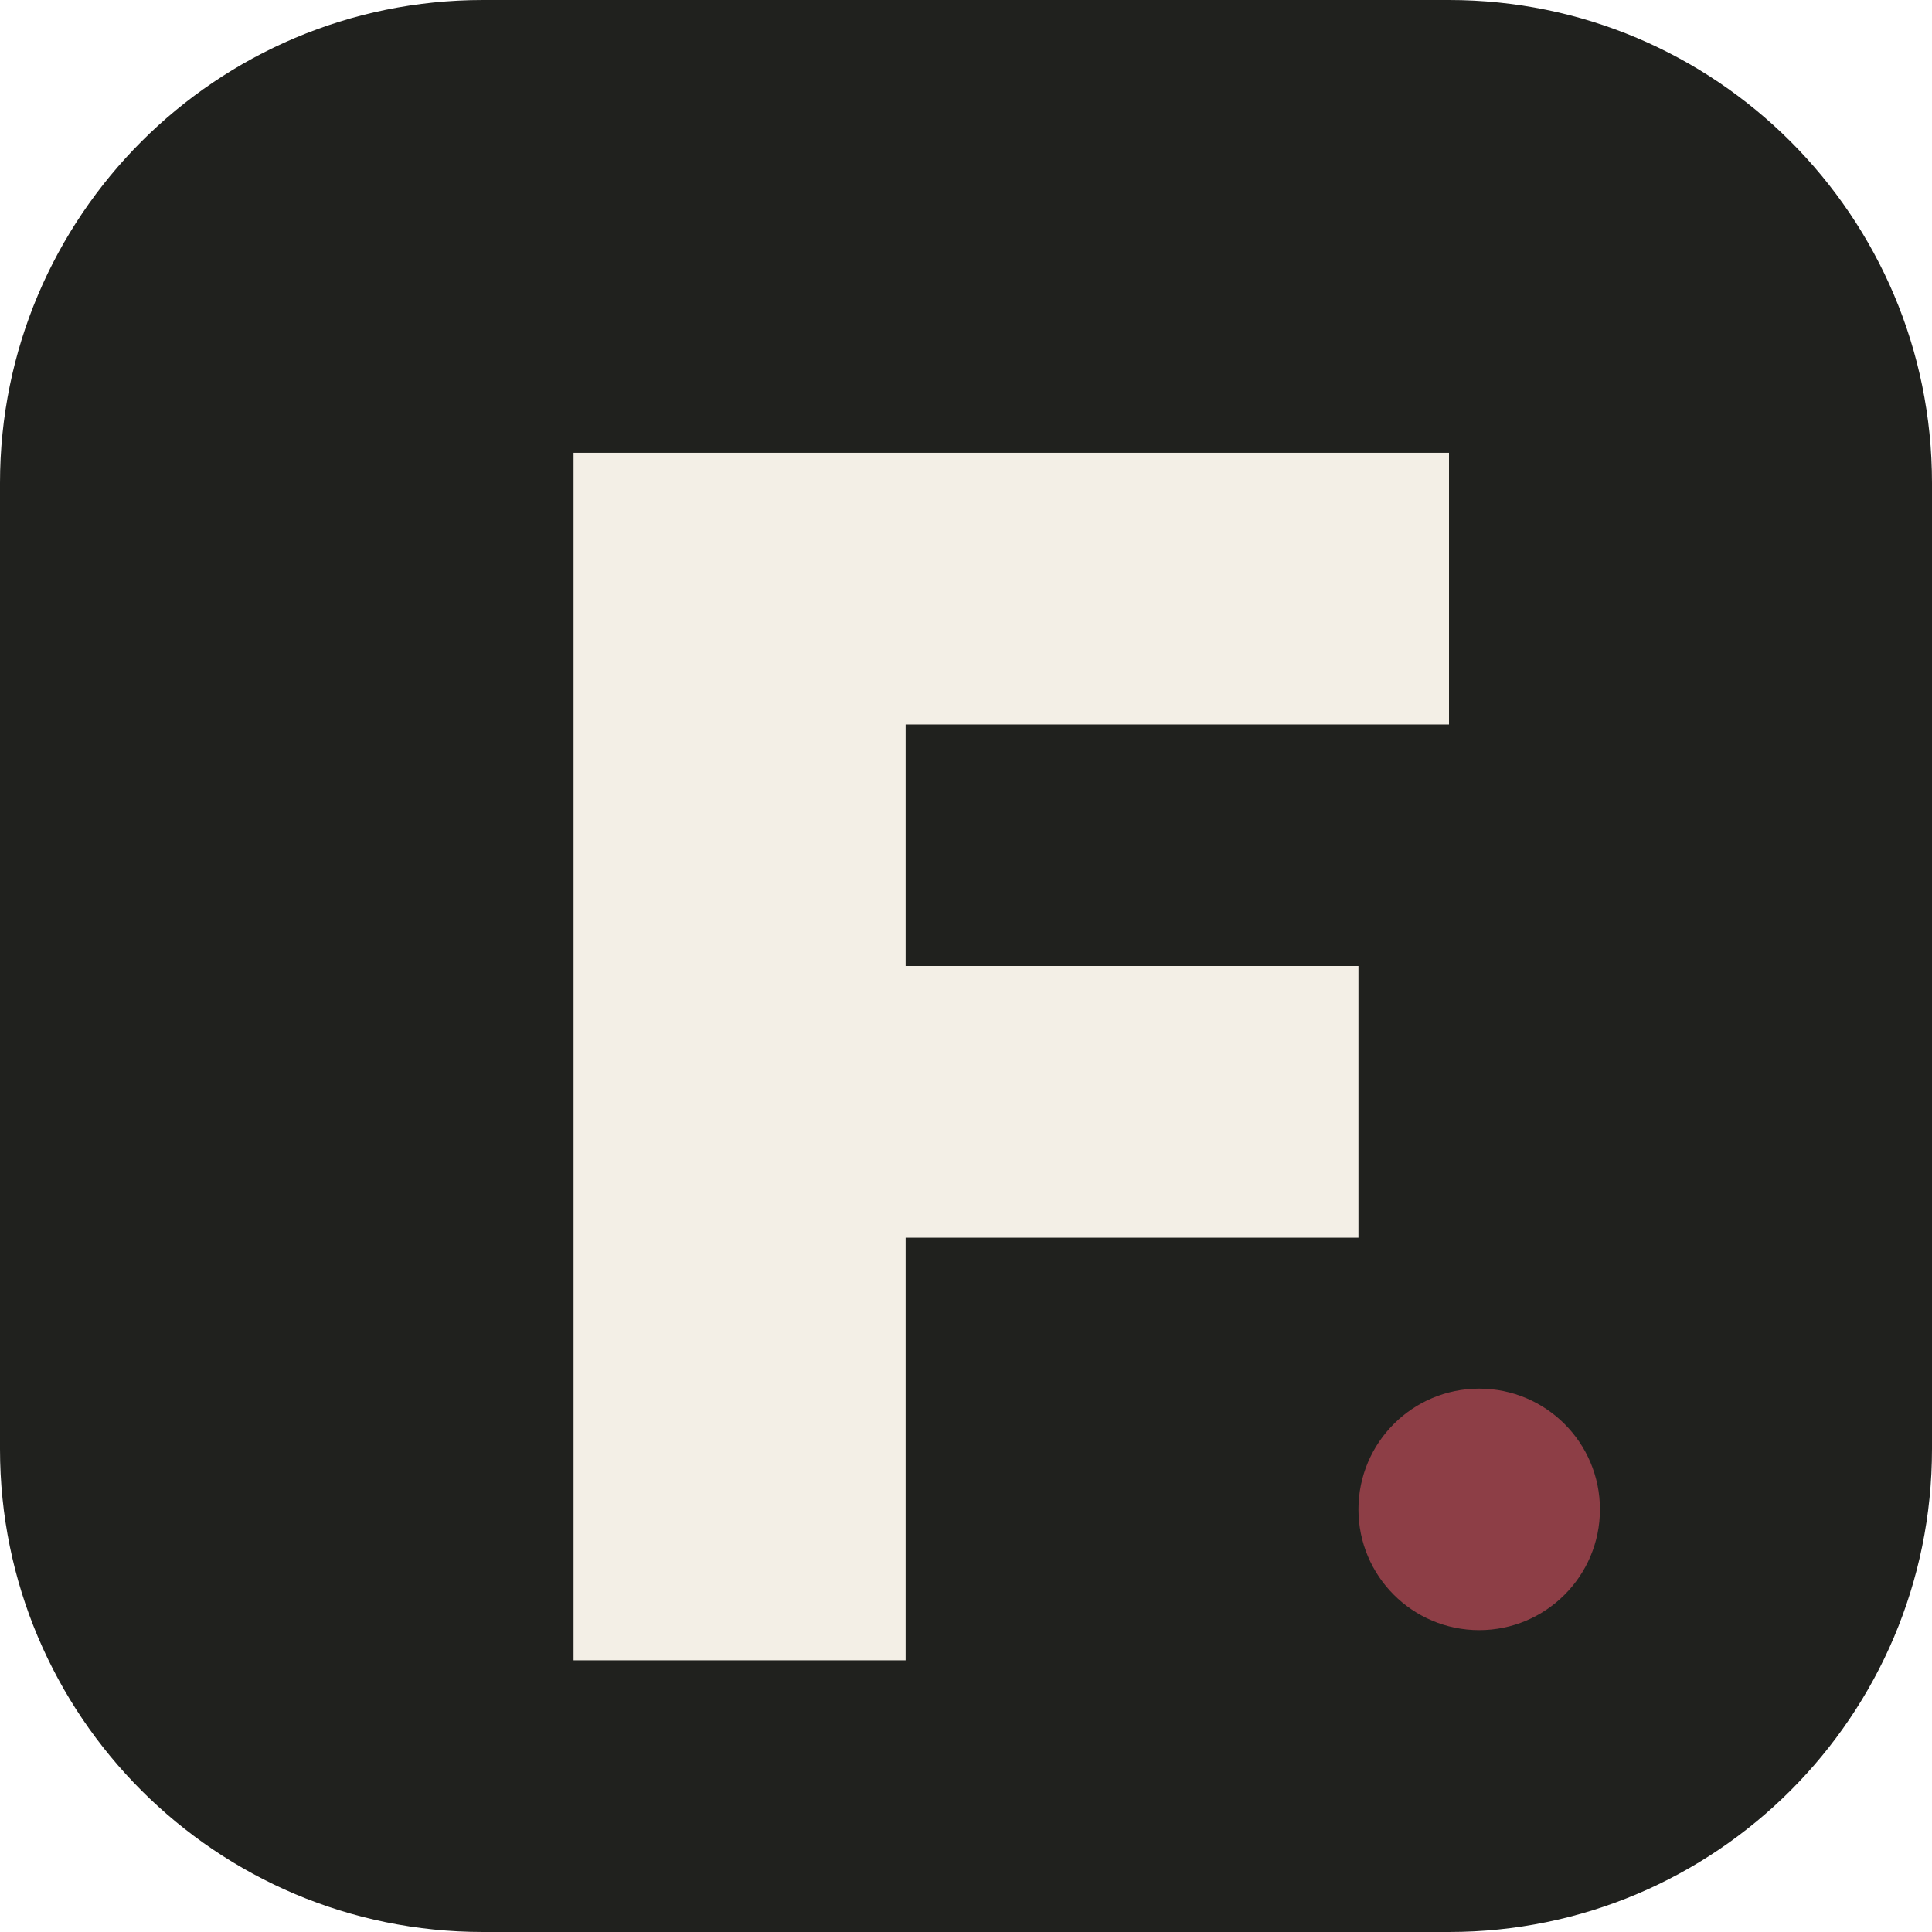
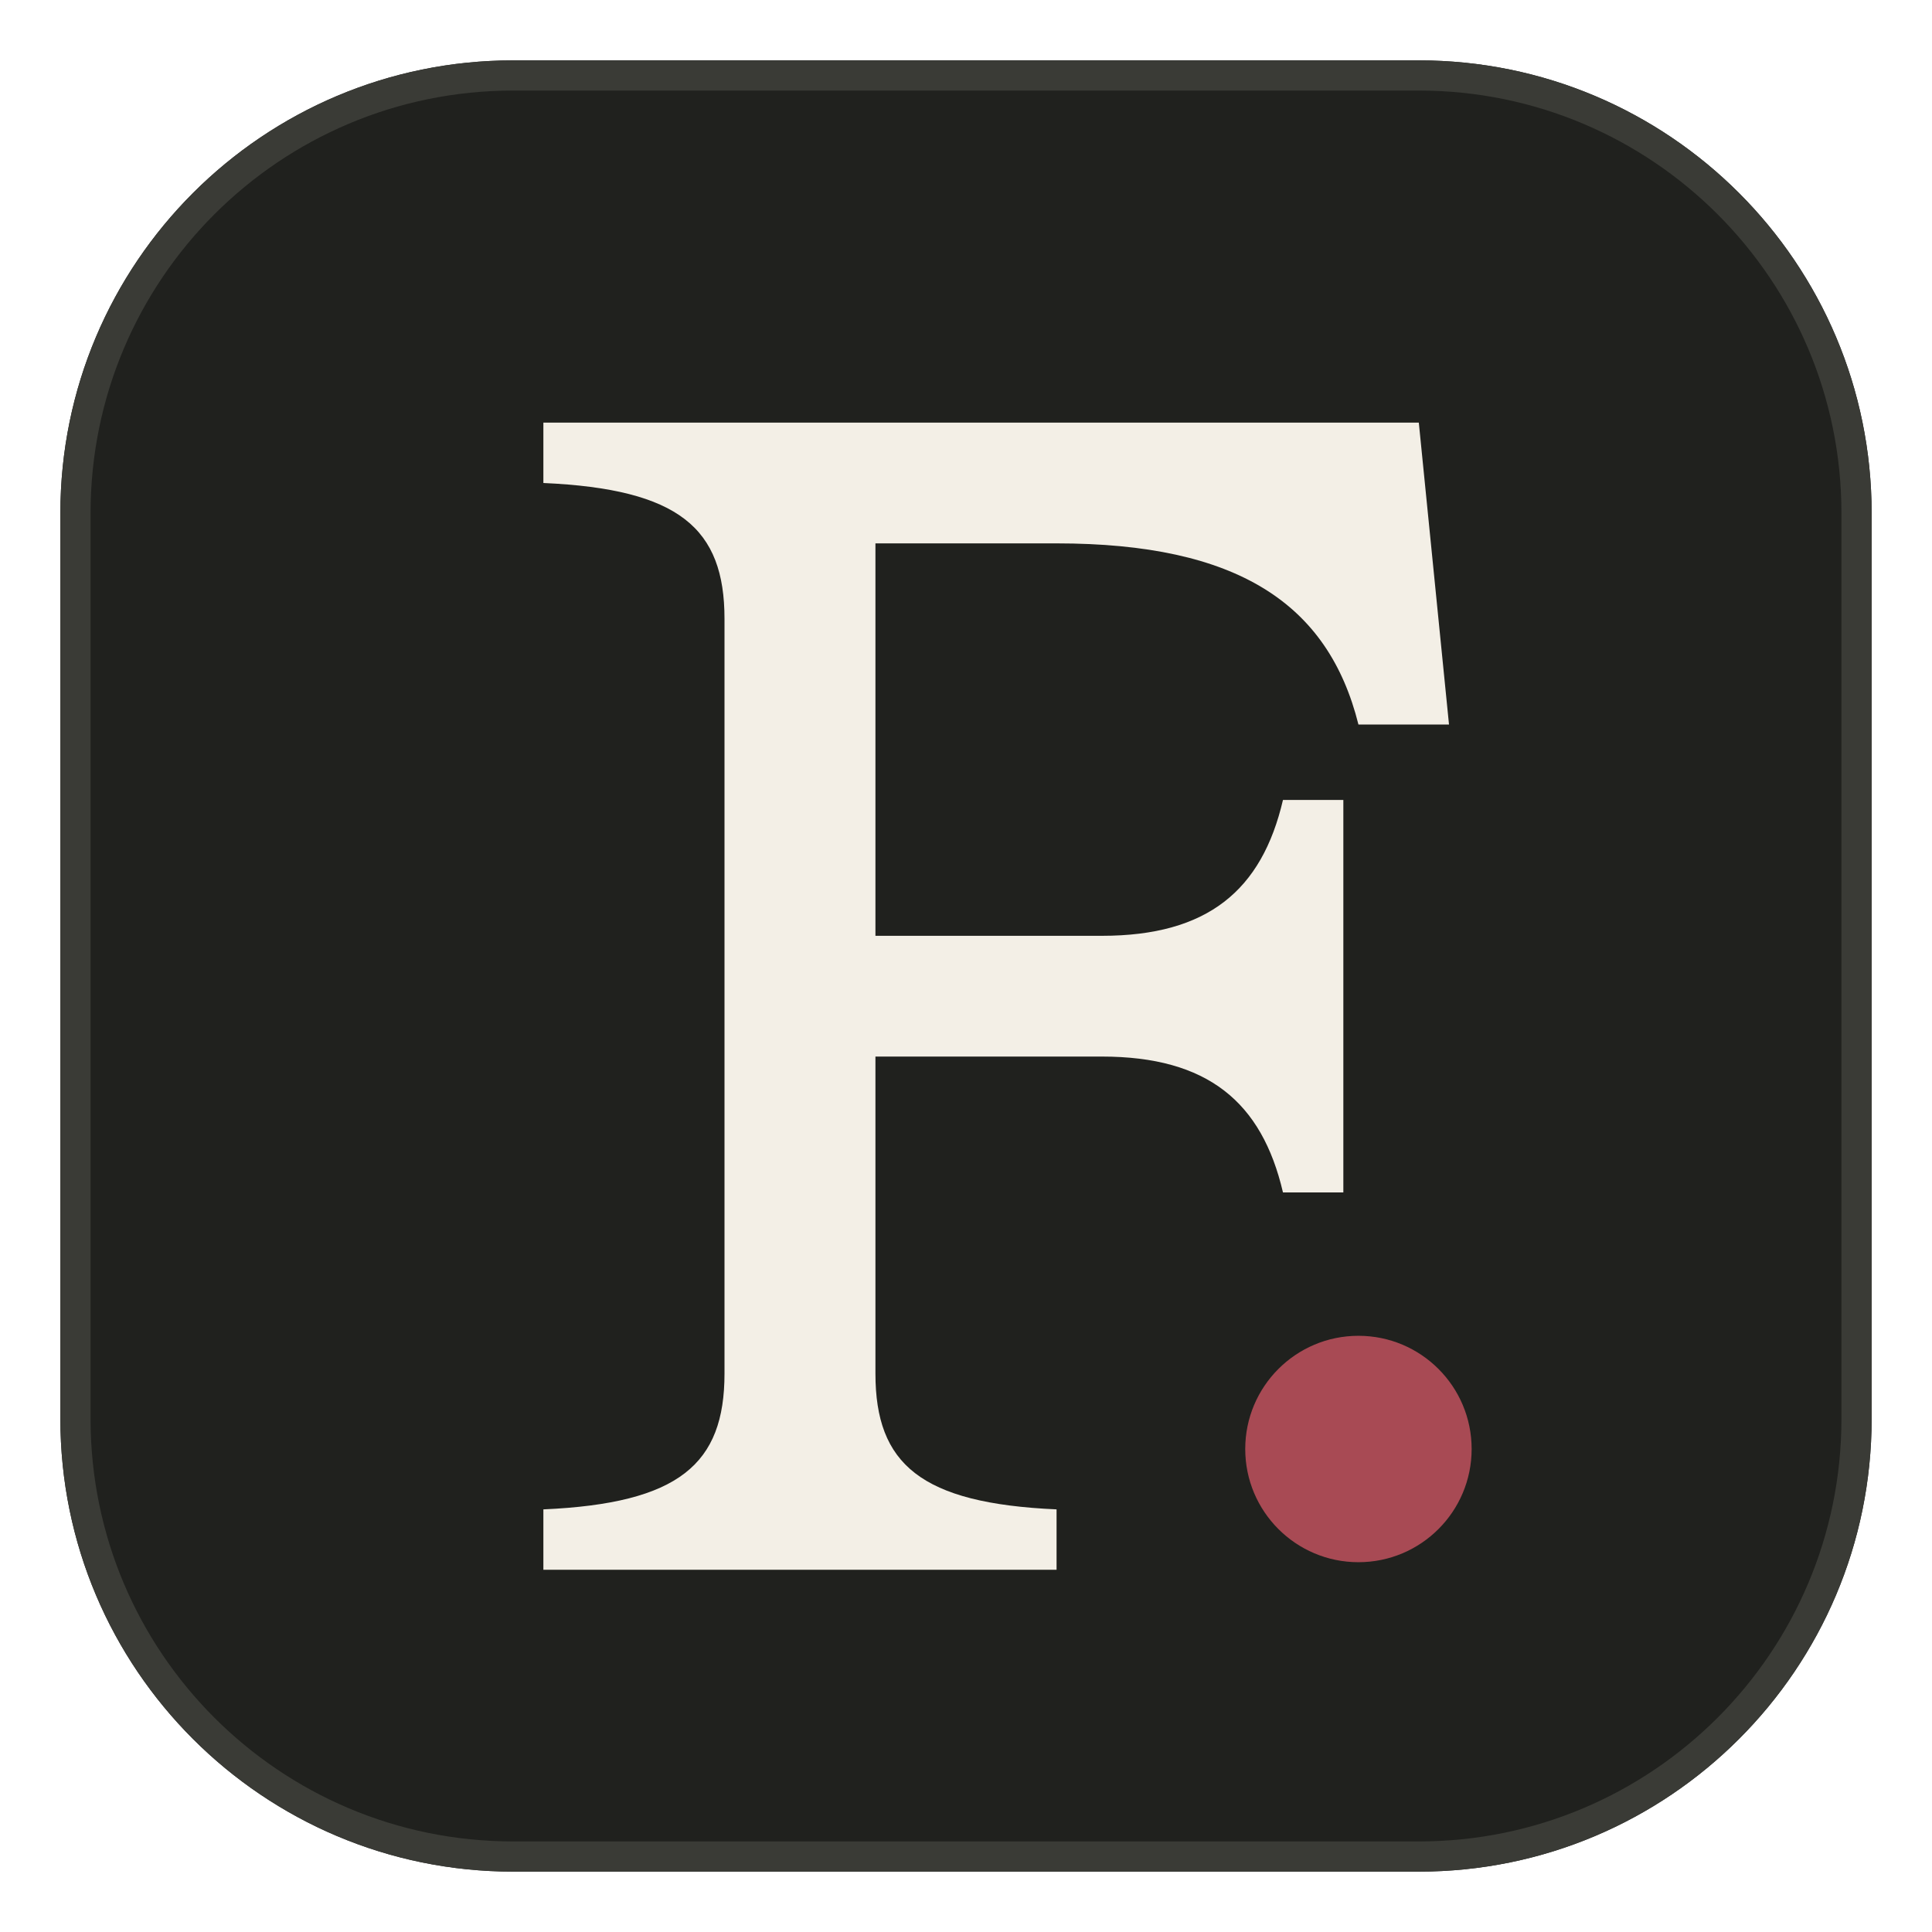
- <svg xmlns="http://www.w3.org/2000/svg" viewBox="0 0 64 64">
-   <rect width="64" height="64" rx="16" fill="#20211e" />
-   <path d="M19 15h29v9H30v8h15v9H30v14H19V15Z" fill="#f3efe6" />
-   <circle cx="49" cy="50" r="4" fill="#8d3e46" />
+ <svg xmlns="http://www.w3.org/2000/svg" viewBox="0 0 64 64" role="img" aria-label="Frame">
+   <rect x="2" y="2" width="60" height="60" rx="15" fill="#20211e" />
+   <rect x="2.5" y="2.5" width="59" height="59" rx="14.5" fill="none" stroke="#3a3b36" />
+   <path fill="#f3efe6" d="M18 14h29l1 10h-3c-1-4-4-6-10-6h-6v13h7.5c3.5 0 5.3-1.5 6-4.5h2v13h-2c-.7-3-2.5-4.5-6-4.5H29v10.5c0 3 1.5 4.3 6 4.5v2H18v-2c4.5-.2 6-1.5 6-4.5v-25c0-3-1.5-4.3-6-4.5v-2Z" />
+   <circle cx="45" cy="48" r="3.75" fill="#a84a54" />
</svg>
